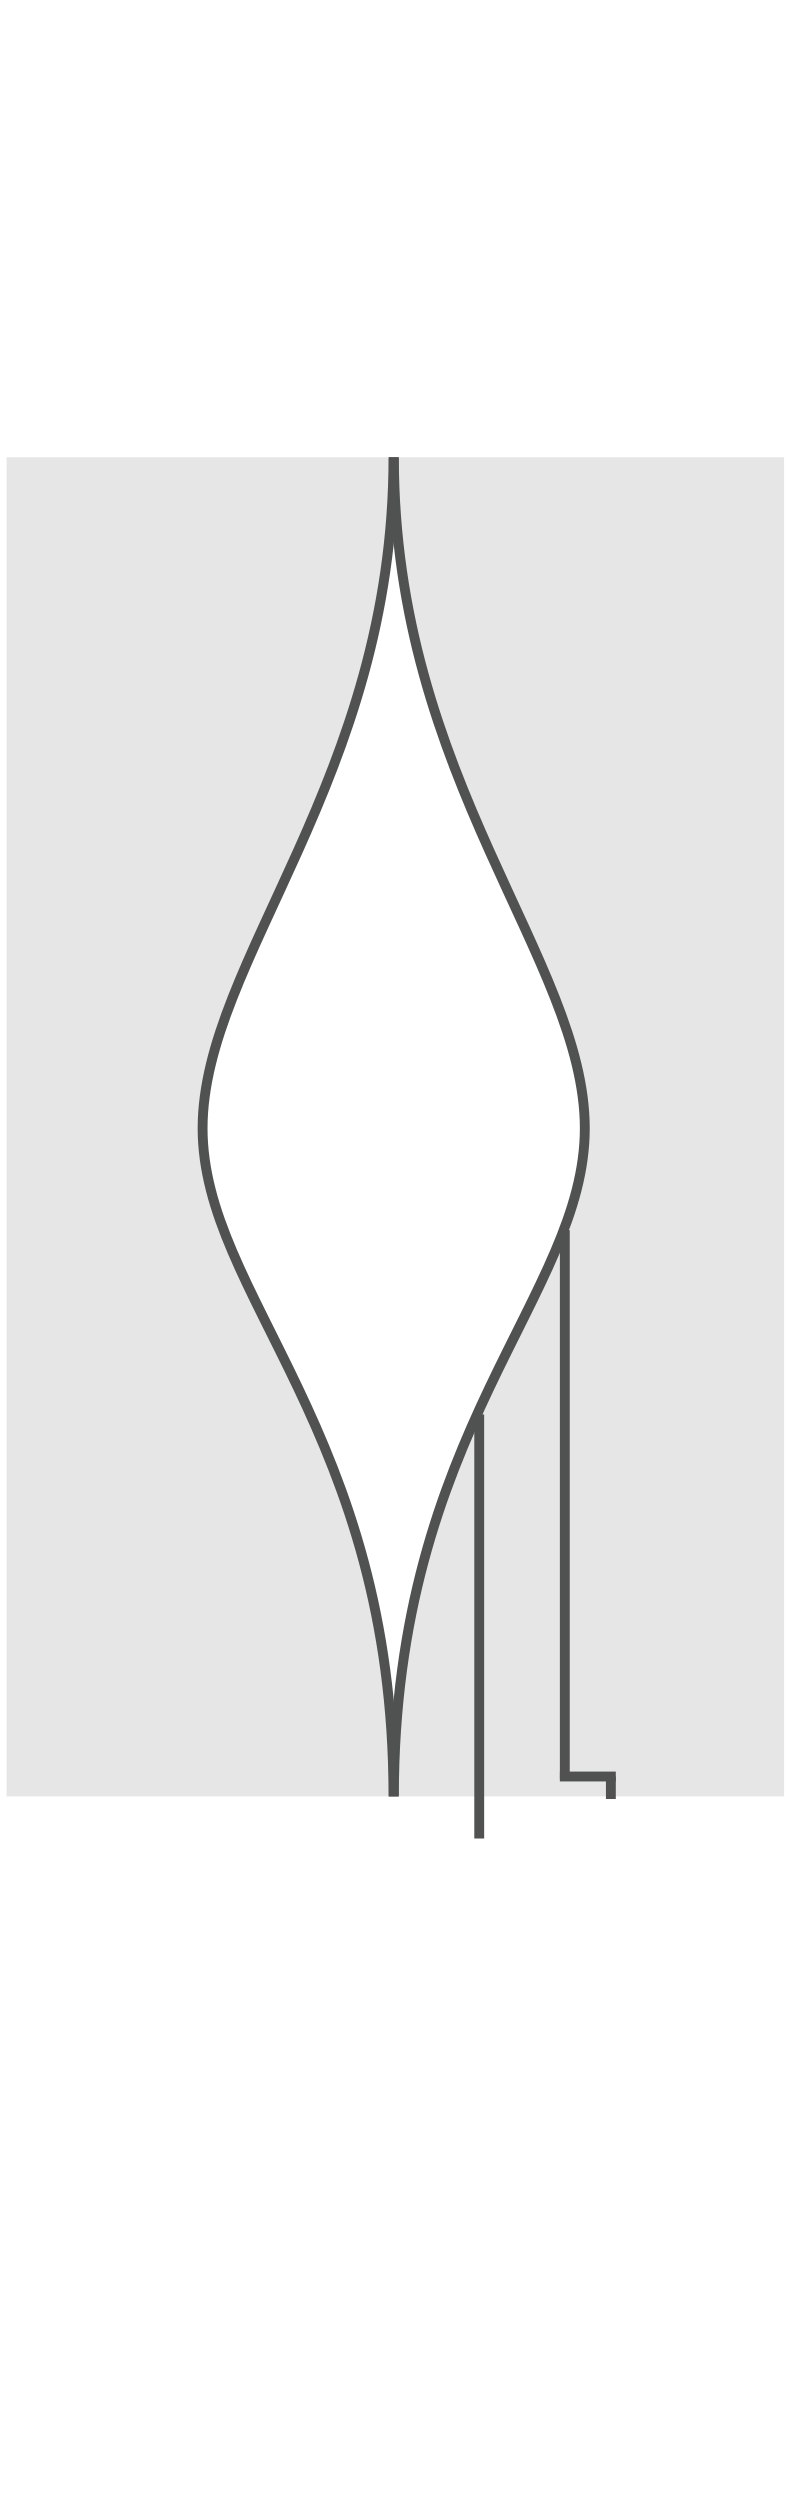
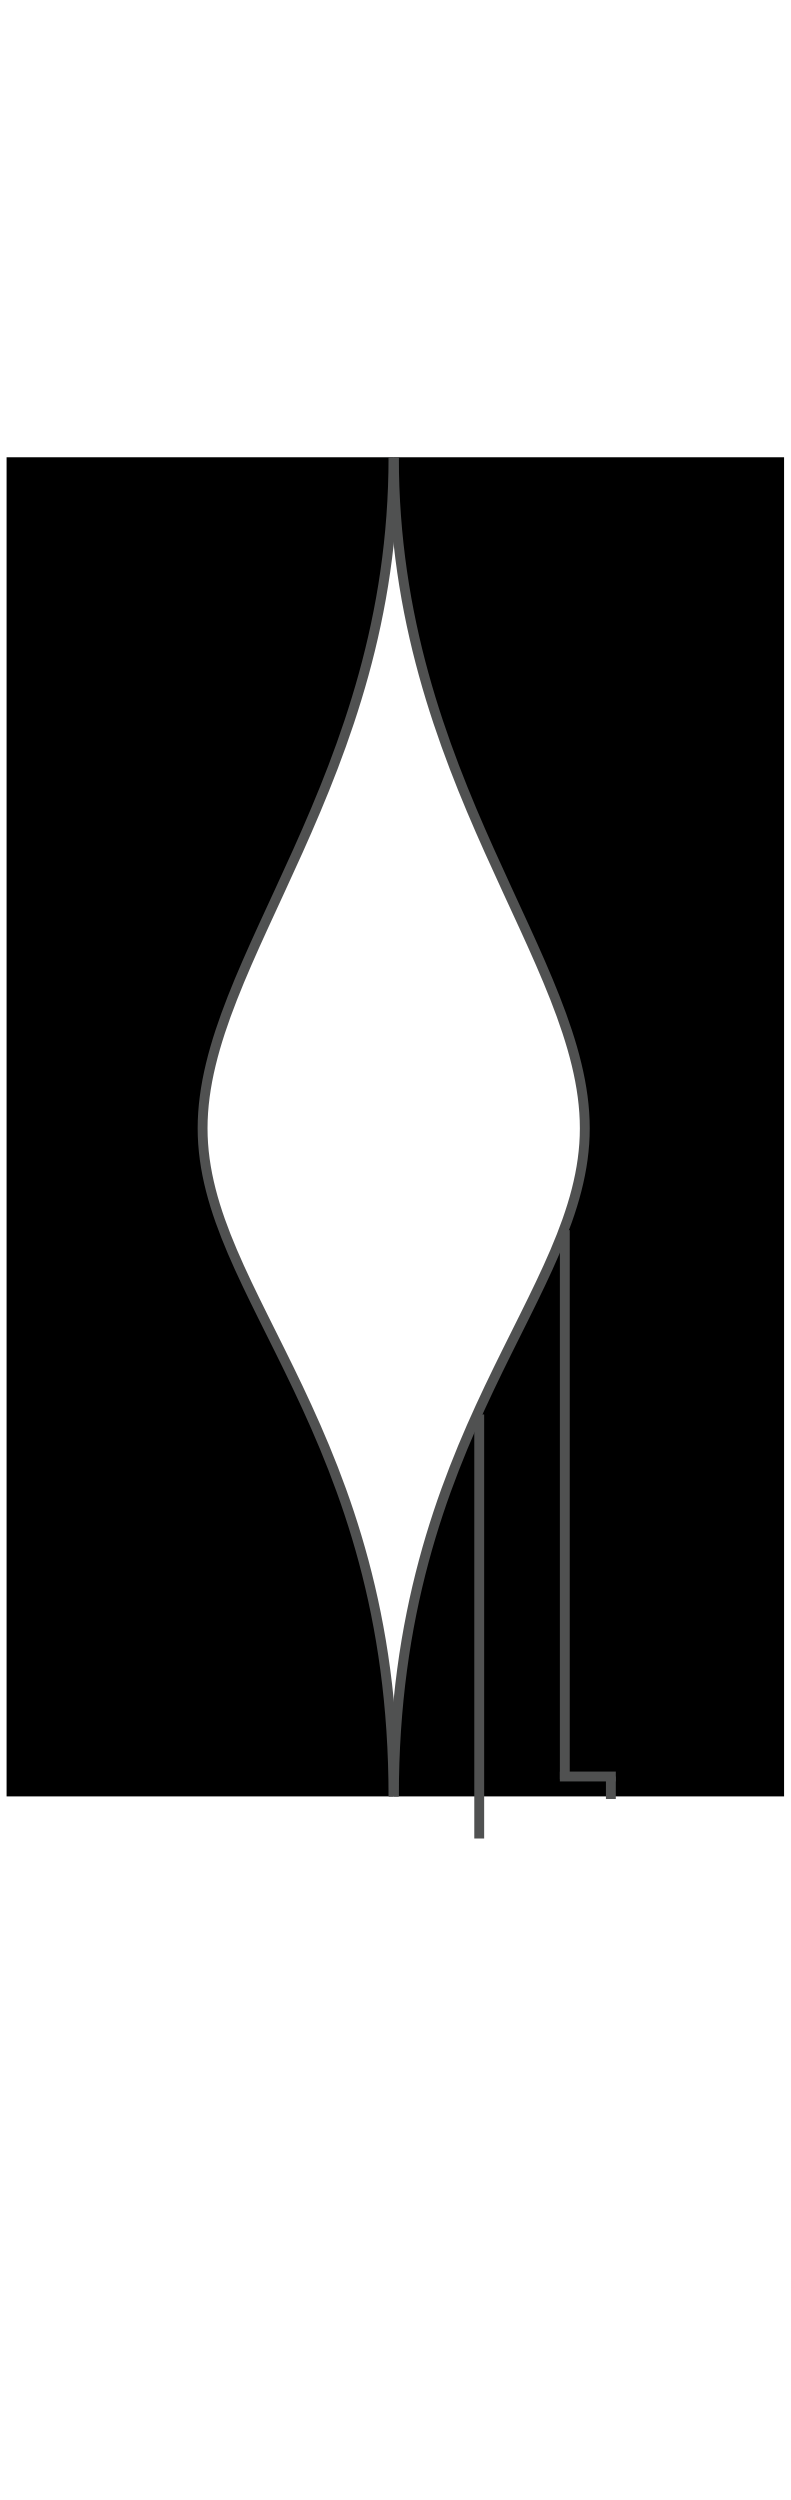
<svg xmlns="http://www.w3.org/2000/svg" version="1.1" id="svg4541" x="0px" y="0px" width="120.18px" height="380px" viewBox="0 0 120.18 380" enable-background="new 0 0 120.18 380" xml:space="preserve">
-   <path fill="#E6E6E6" d="M59.809,273.057c0-55.557-29.014-76.168-29.014-101.557c0-25.5,29.014-53,29.014-102H1.001v203.557H59.809z" />
-   <path fill="#E6E6E6" d="M59.874,273.057c0-55.557,29.016-76.168,29.016-101.557c0-25.5-29.016-53-29.016-102h59.305v203.557H59.874z  " />
+   <path d="M59.809,273.057c0-55.557-29.014-76.168-29.014-101.557c0-25.5,29.014-53,29.014-102H1.001v203.557H59.809z" />
+   <path d="M59.874,273.057c0-55.557,29.016-76.168,29.016-101.557c0-25.5-29.016-53-29.016-102h59.305v203.557H59.874z" />
  <path fill="none" stroke="#505151" stroke-width="1.5" stroke-miterlimit="10" d="M59.809,273.057  c0-55.557-29.014-76.168-29.014-101.557c0-25.5,29.014-53,29.014-102" />
  <path fill="none" stroke="#505151" stroke-width="1.5" stroke-miterlimit="10" d="M59.874,273.057  c0-55.557,29.016-76.168,29.016-101.557c0-25.5-29.016-53-29.016-102" />
  <line fill="none" stroke="#505151" stroke-width="1.5" stroke-miterlimit="10" x1="72.842" y1="279.453" x2="72.842" y2="214.997" />
  <line fill="none" stroke="#505151" stroke-width="1.5" stroke-miterlimit="10" x1="85.851" y1="270.443" x2="85.851" y2="186.979" />
  <line fill="none" stroke="#505151" stroke-width="1.5" stroke-linecap="square" stroke-miterlimit="10" x1="92.853" y1="270.029" x2="85.85" y2="270.029" />
  <line fill="none" stroke="#505151" stroke-width="1.5" stroke-miterlimit="10" x1="92.852" y1="273.451" x2="92.852" y2="270.029" />
</svg>
